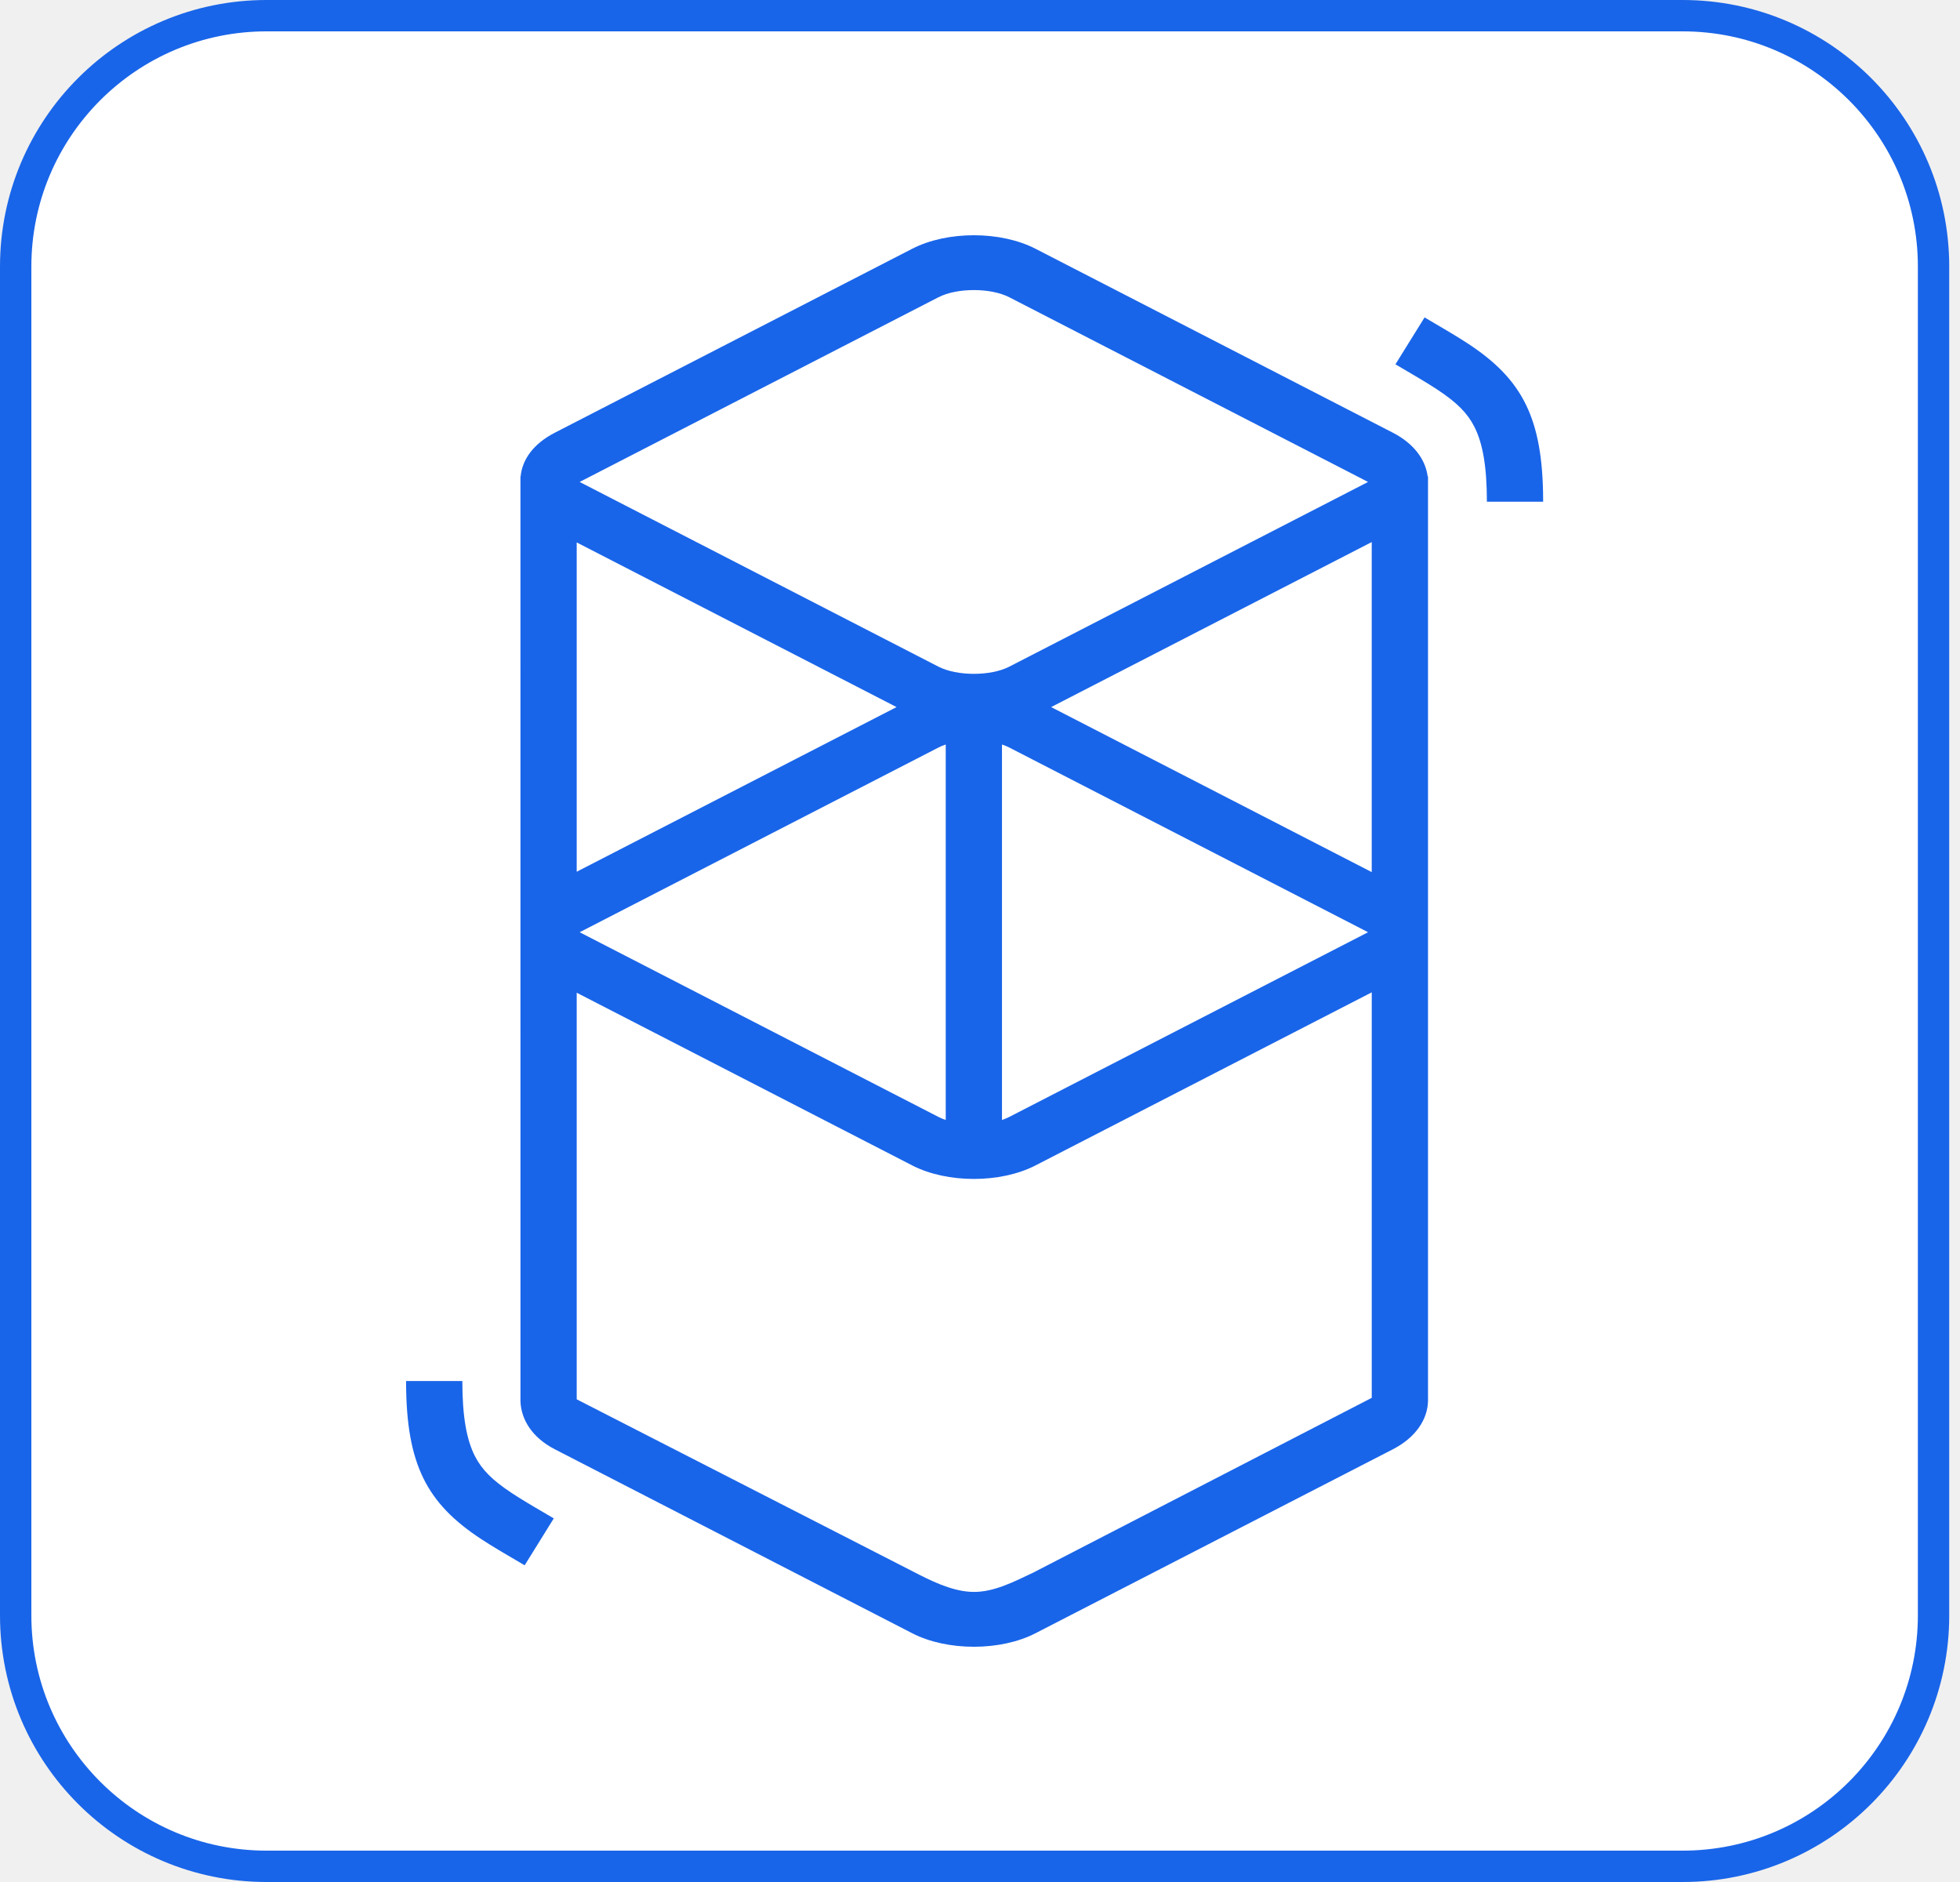
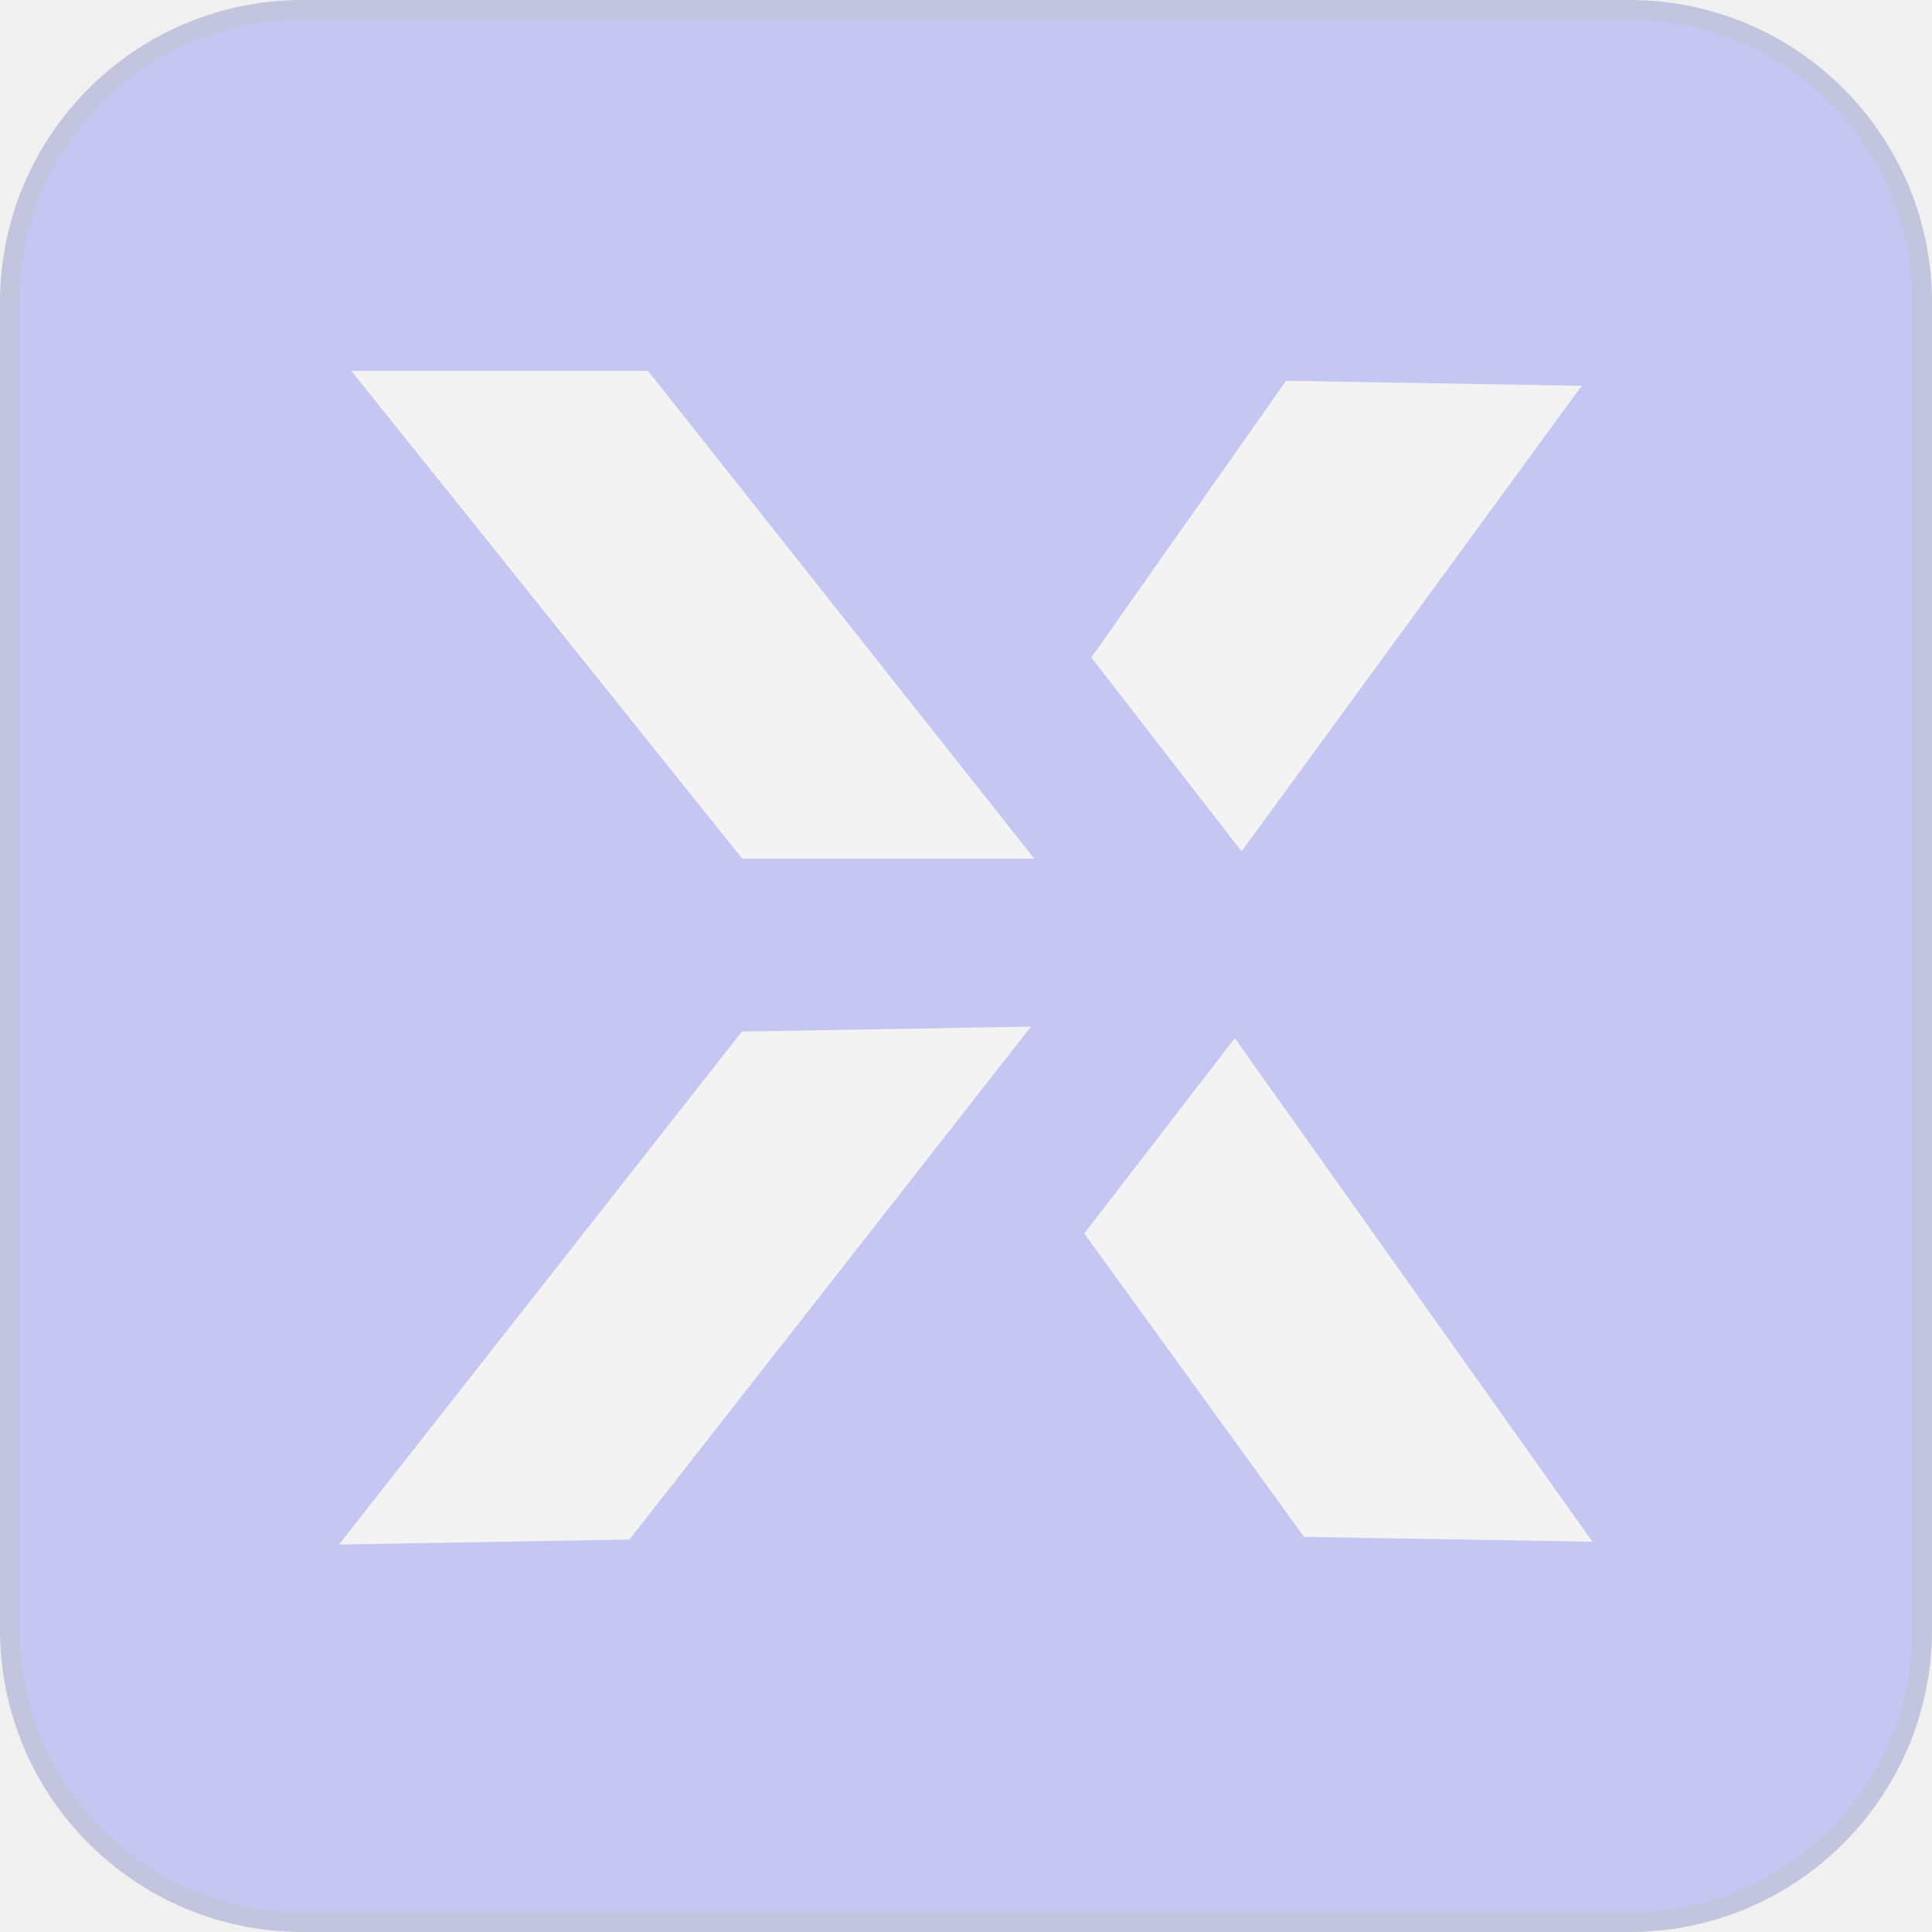
- <svg xmlns="http://www.w3.org/2000/svg" width="125" height="120" viewBox="0 0 125 120">
-   <g fill="none" fill-rule="evenodd">
-     <rect width="122.313" height="118" x="1" y="1" fill="#FFF" stroke="#1965E9" stroke-width="2" rx="16" />
-     <path fill="#1965E9" fill-rule="nonzero" d="M58.175 15.862c2.234-1.15 5.633-1.15 7.866 0l22.793 11.73c1.345.692 2.083 1.723 2.216 2.788h.022v58.96c-.03 1.161-.776 2.315-2.238 3.068l-22.793 11.73c-2.233 1.15-5.632 1.15-7.866 0l-22.792-11.73c-1.456-.75-2.155-1.911-2.19-3.068a4.044 4.044 0 0 1 0-.293l-.001-58.305a2.96 2.96 0 0 1 0-.188l.001-.173h.01c.102-1.077.807-2.082 2.18-2.79zm29.308 47.412L66.041 74.309c-2.233 1.15-5.632 1.15-7.866 0L36.78 63.298v25.925l21.395 10.953c1.197.623 2.439 1.23 3.654 1.318l.28.01c1.277.005 2.517-.628 3.775-1.226l21.6-11.149V63.274zM29.486 88.058c0 2.259.27 3.744.804 4.79.444.867 1.11 1.53 2.324 2.335l.07.046c.266.175.56.359.917.574l.422.252 1.294.761-1.857 2.991-1.448-.852-.244-.146a32.047 32.047 0 0 1-1.09-.681c-3.462-2.275-4.754-4.754-4.78-9.913v-.157h3.588zm30.829-40.587c-.166.055-.322.12-.464.193l-22.792 11.73a2.524 2.524 0 0 0-.069.036l-.019.01.036.02.052.028 22.792 11.73c.142.073.298.137.464.193zm3.587 0v23.94c.166-.056.322-.12.464-.193l22.792-11.73.068-.036.02-.011-.036-.02-.052-.028-22.792-11.73a3.307 3.307 0 0 0-.464-.192zm23.581-12.908L67.037 45.085l20.446 10.522V34.563zm-50.703.024v20.996l20.398-10.498L36.78 34.587zm27.586-15.634c-1.185-.61-3.33-.61-4.515 0l-22.792 11.73a2.524 2.524 0 0 0-.069.036l-.019.011.036.02.052.028 22.792 11.73c1.185.61 3.33.61 4.515 0l22.792-11.73.068-.037.02-.01-.036-.02-.052-.028zm26.486 1.286l1.449.853.244.146c.418.252.766.468 1.09.681 3.462 2.274 4.753 4.754 4.779 9.912v.158h-3.587c0-2.26-.27-3.744-.805-4.79-.443-.867-1.109-1.53-2.323-2.336l-.07-.046c-.266-.175-.56-.358-.918-.574l-.421-.251-1.295-.762 1.857-2.99z" />
+ <svg xmlns="http://www.w3.org/2000/svg" width="99px" height="99px" viewBox="0 0 99 99" version="1.1">
+   <g id="NEXT.exchange-logo" stroke="none" stroke-width="1" fill="none" fill-rule="evenodd" opacity="0.189">
+     <g id="Custom-Preset" transform="translate(-537, -2591)">
+       <g id="Group-4" transform="translate(537, 2591)">
+         <rect id="Rectangle" stroke="#00048B" fill="#080FF2" x="0.5" y="0.5" width="98" height="98" rx="15" />
+         <g id="NEXT.exchange_logo_SVG" transform="translate(17.37236, 12.27603)" fill="#FFFFFF" fill-rule="nonzero">
+           <g id="Group" transform="translate(17.74952, 53.61585) scale(-1, 1) rotate(51.85342) translate(-17.74952, -53.61585) translate(-3.635733, 47.84247)">
+             <polygon id="Path" points="9.346 4.09591645e-14 42.771 4.09591645e-14 33.379 11.547 4.25514749e-15 11.491" />
+           </g>
+           <g id="Group" transform="translate(18.12764, 19.22397) scale(-1, 1) translate(-18.12764, -19.22397) translate(0.627644, 6.723971)">
+             <polygon id="Path" points="19.797 0 35 0 14.966 25 0 25" />
+           </g>
+           <g id="Group" transform="translate(52.0588, 15.67448) scale(-1, 1) rotate(127.7676) translate(-52.0588, -15.67448) translate(43.22715, 1.48083)">
+             <polygon id="Path" points="5.098 -2.11525763e-15 17.663 -2.11525763e-15 9.48 28.387 -8.73512417e-14 16.572" />
+           </g>
+           <g id="Group" transform="translate(50.27611, 57.29018) scale(-1, 1) rotate(125.9135) translate(-50.27611, -57.29018) translate(34.45285, 51.23127)">
+             <polygon id="Path" points="3.581 2.11296403e-13 22.781 2.11296403e-13 31.647 11.824 -3.63442397e-14 12.118" />
+           </g>
+         </g>
+       </g>
+     </g>
  </g>
</svg>
